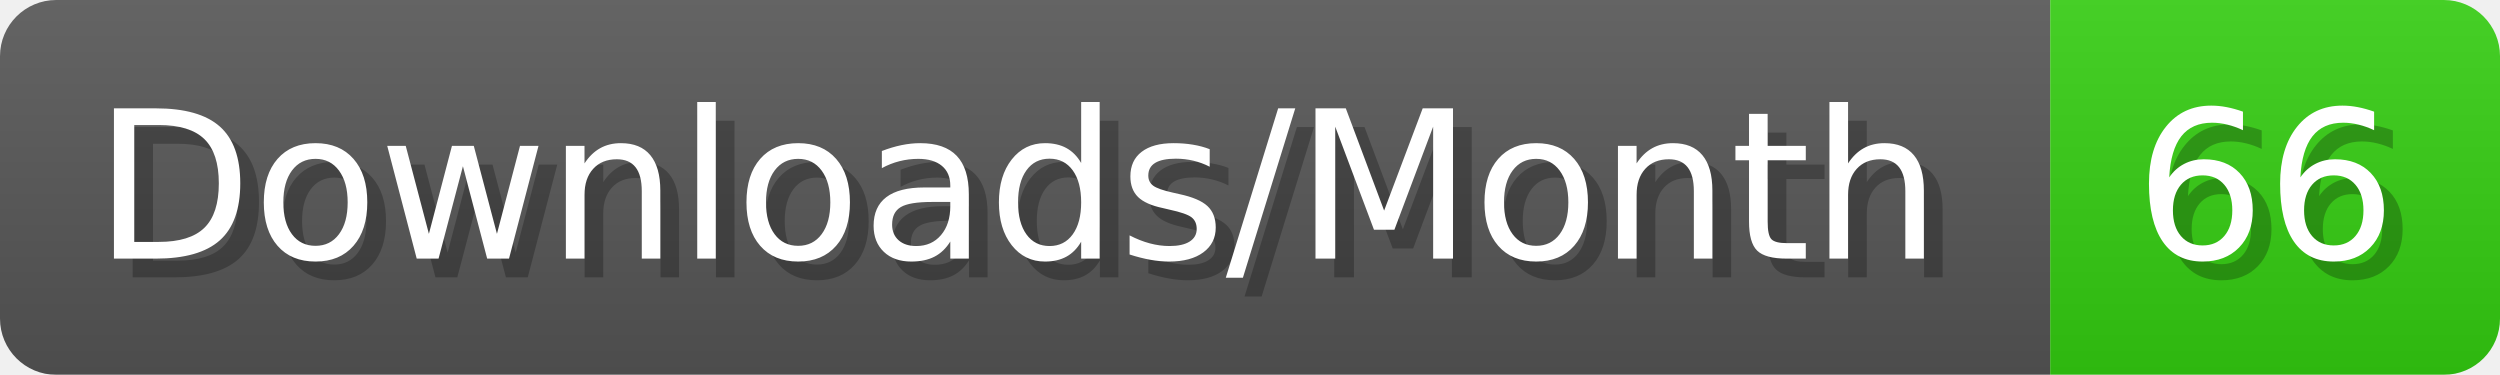
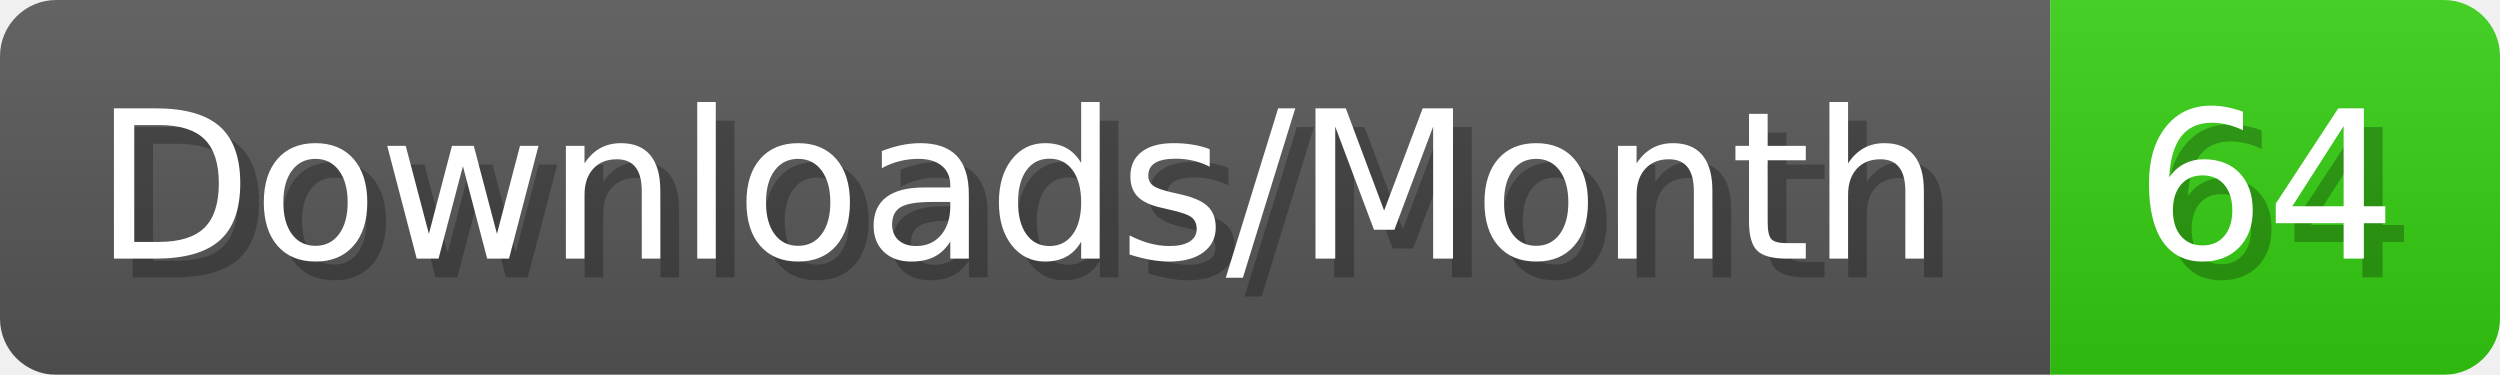
- <svg xmlns="http://www.w3.org/2000/svg" width="133.4" height="20" viewBox="0 0 1334 200" role="img" aria-label="Downloads/Month: 66">
+ <svg xmlns="http://www.w3.org/2000/svg" width="133.4" height="20" viewBox="0 0 1334 200" role="img" aria-label="Downloads/Month: 64">
  <linearGradient id="YlXUI" x2="0" y2="100%">
    <stop offset="0" stop-opacity=".1" stop-color="#EEE" />
    <stop offset="1" stop-opacity=".1" />
  </linearGradient>
  <mask id="JHhop">
    <rect width="1334" height="200" rx="30" fill="#FFF" />
  </mask>
  <g mask="url(#JHhop)">
    <rect width="1094" height="200" fill="#555" />
    <rect width="240" height="200" fill="#3C1" x="1094" />
    <rect width="1334" height="200" fill="url(#YlXUI)" />
  </g>
  <g aria-hidden="true" fill="#fff" text-anchor="start" font-family="Verdana,DejaVu Sans,sans-serif" font-size="110">
    <text x="60" y="148" textLength="994" fill="#000" opacity="0.25">Downloads/Month</text>
    <text x="50" y="138" textLength="994">Downloads/Month</text>
-     <text x="1149" y="148" textLength="140" fill="#000" opacity="0.25">66</text>
-     <text x="1139" y="138" textLength="140">66</text>
+     <text x="1149" y="148" textLength="140" fill="#000" opacity="0.25">64</text>
+     <text x="1139" y="138" textLength="140">64</text>
  </g>
</svg>
